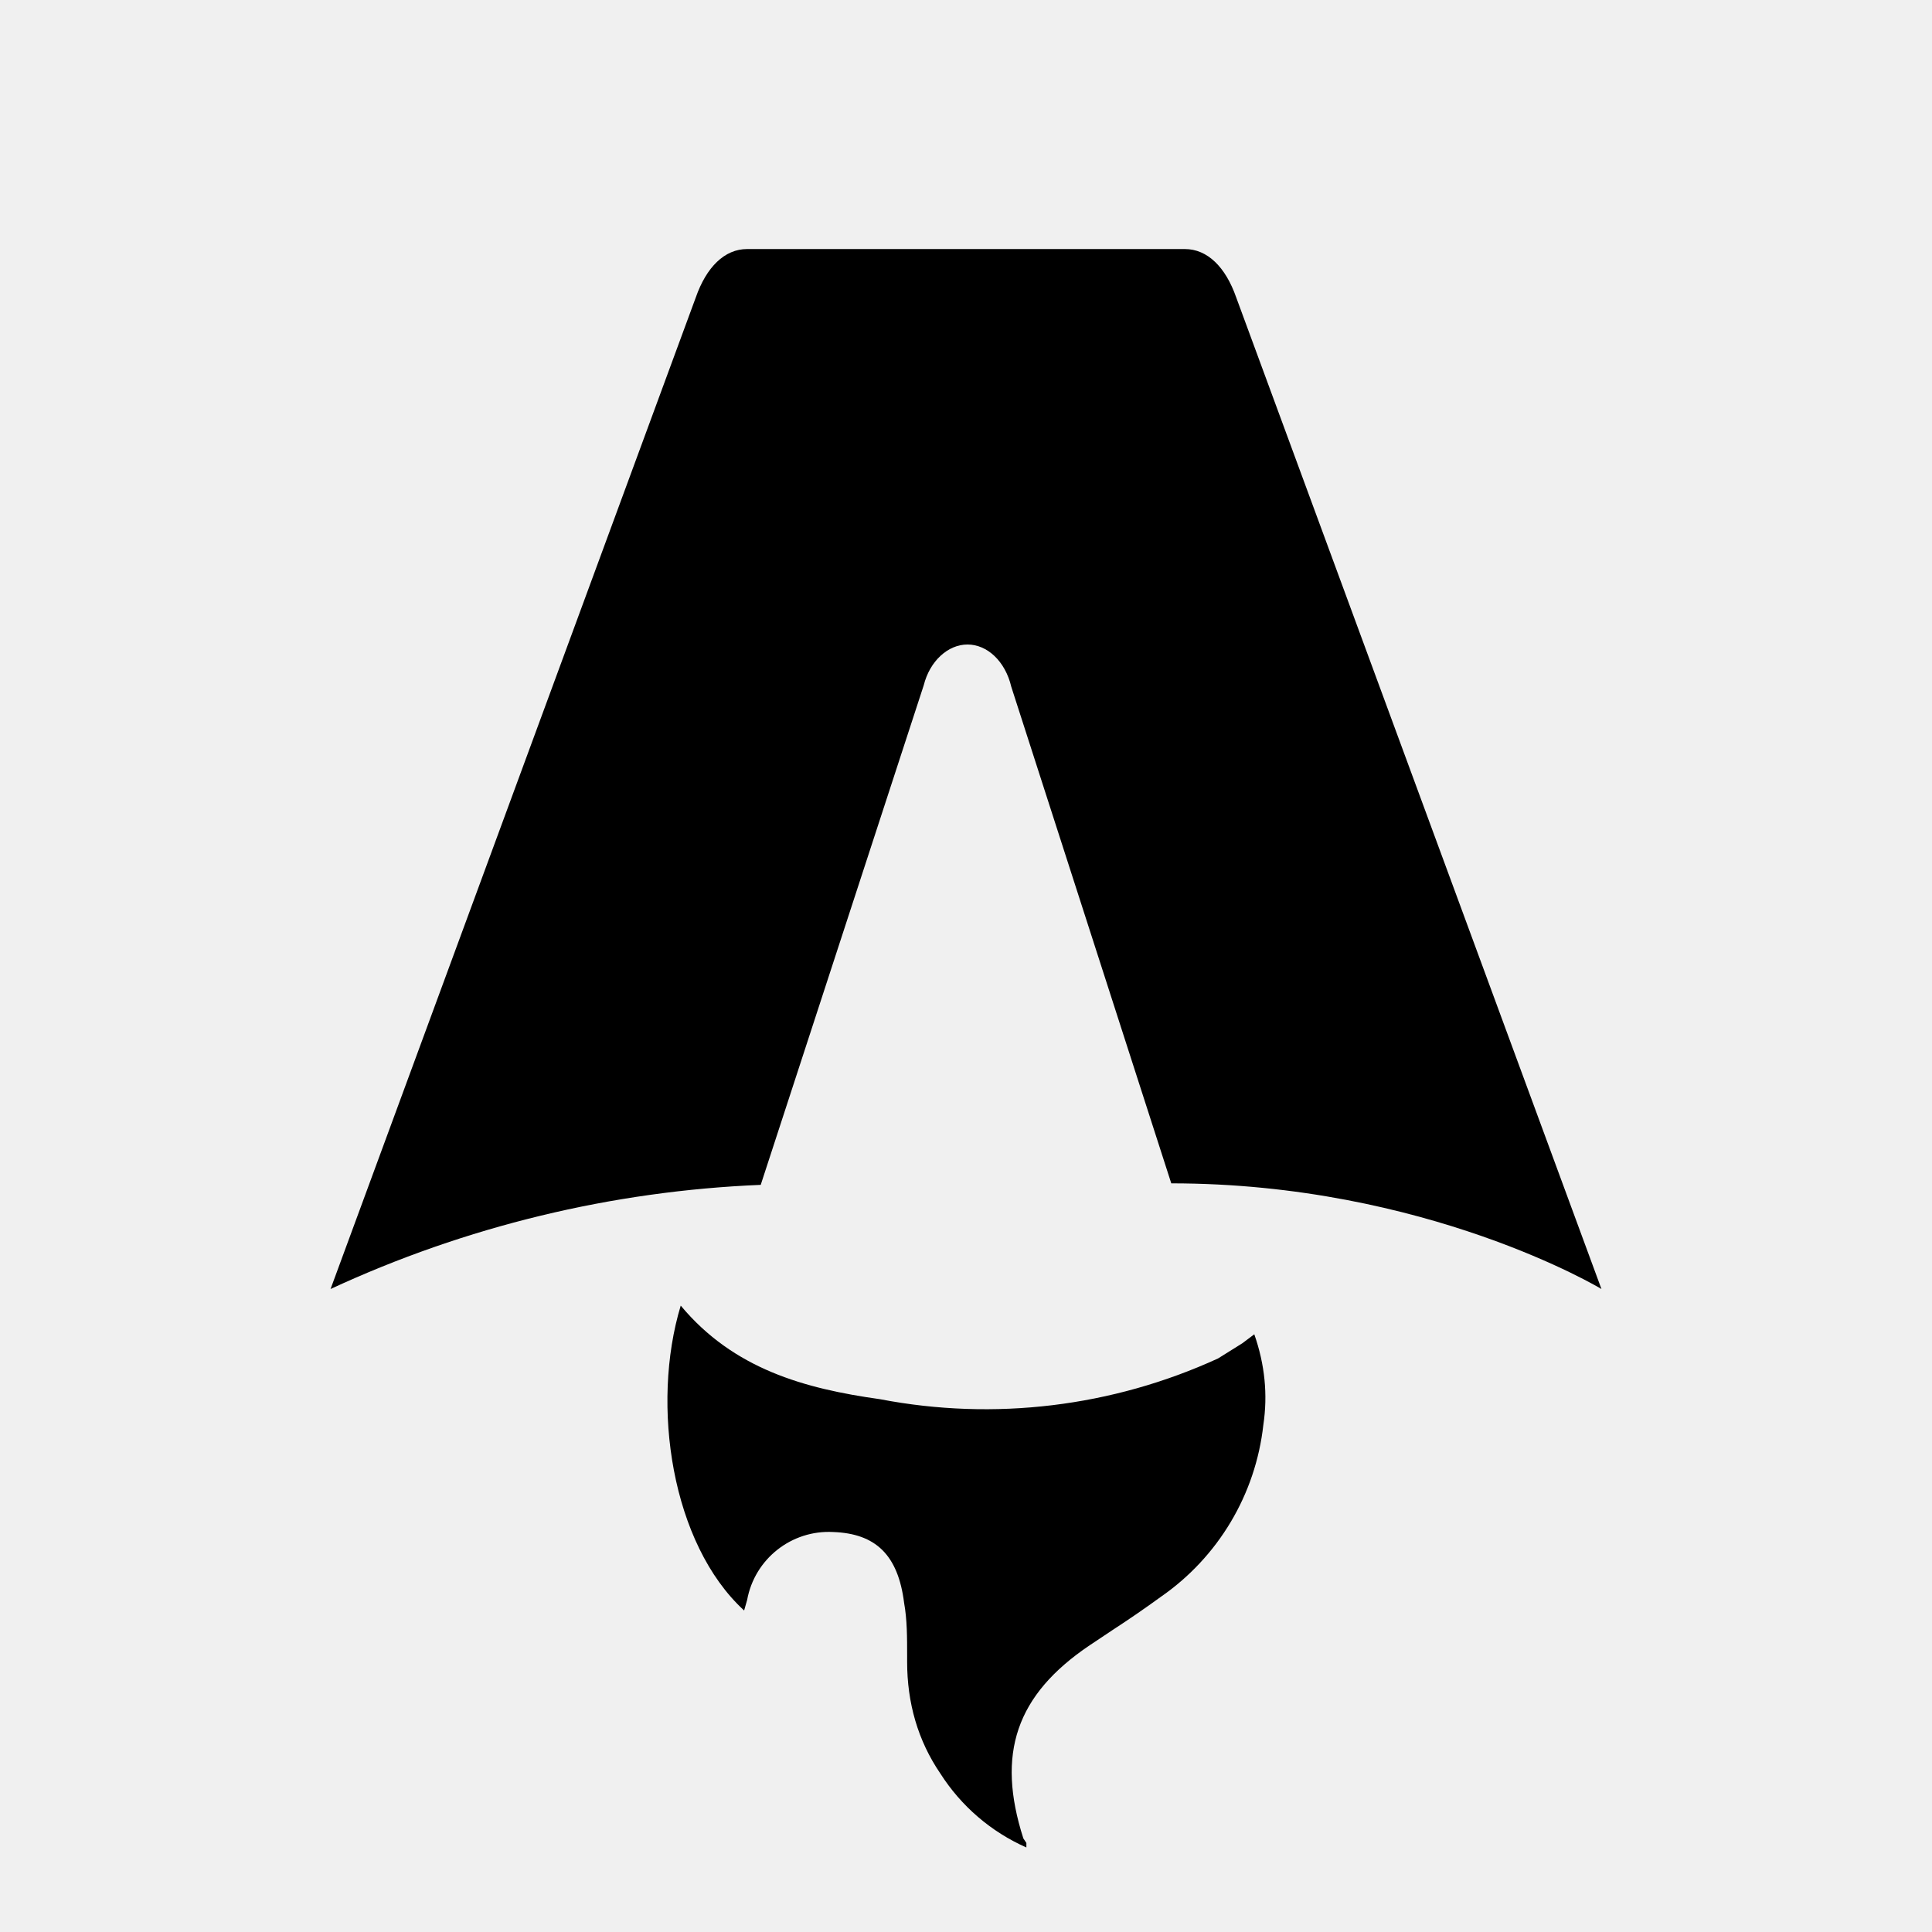
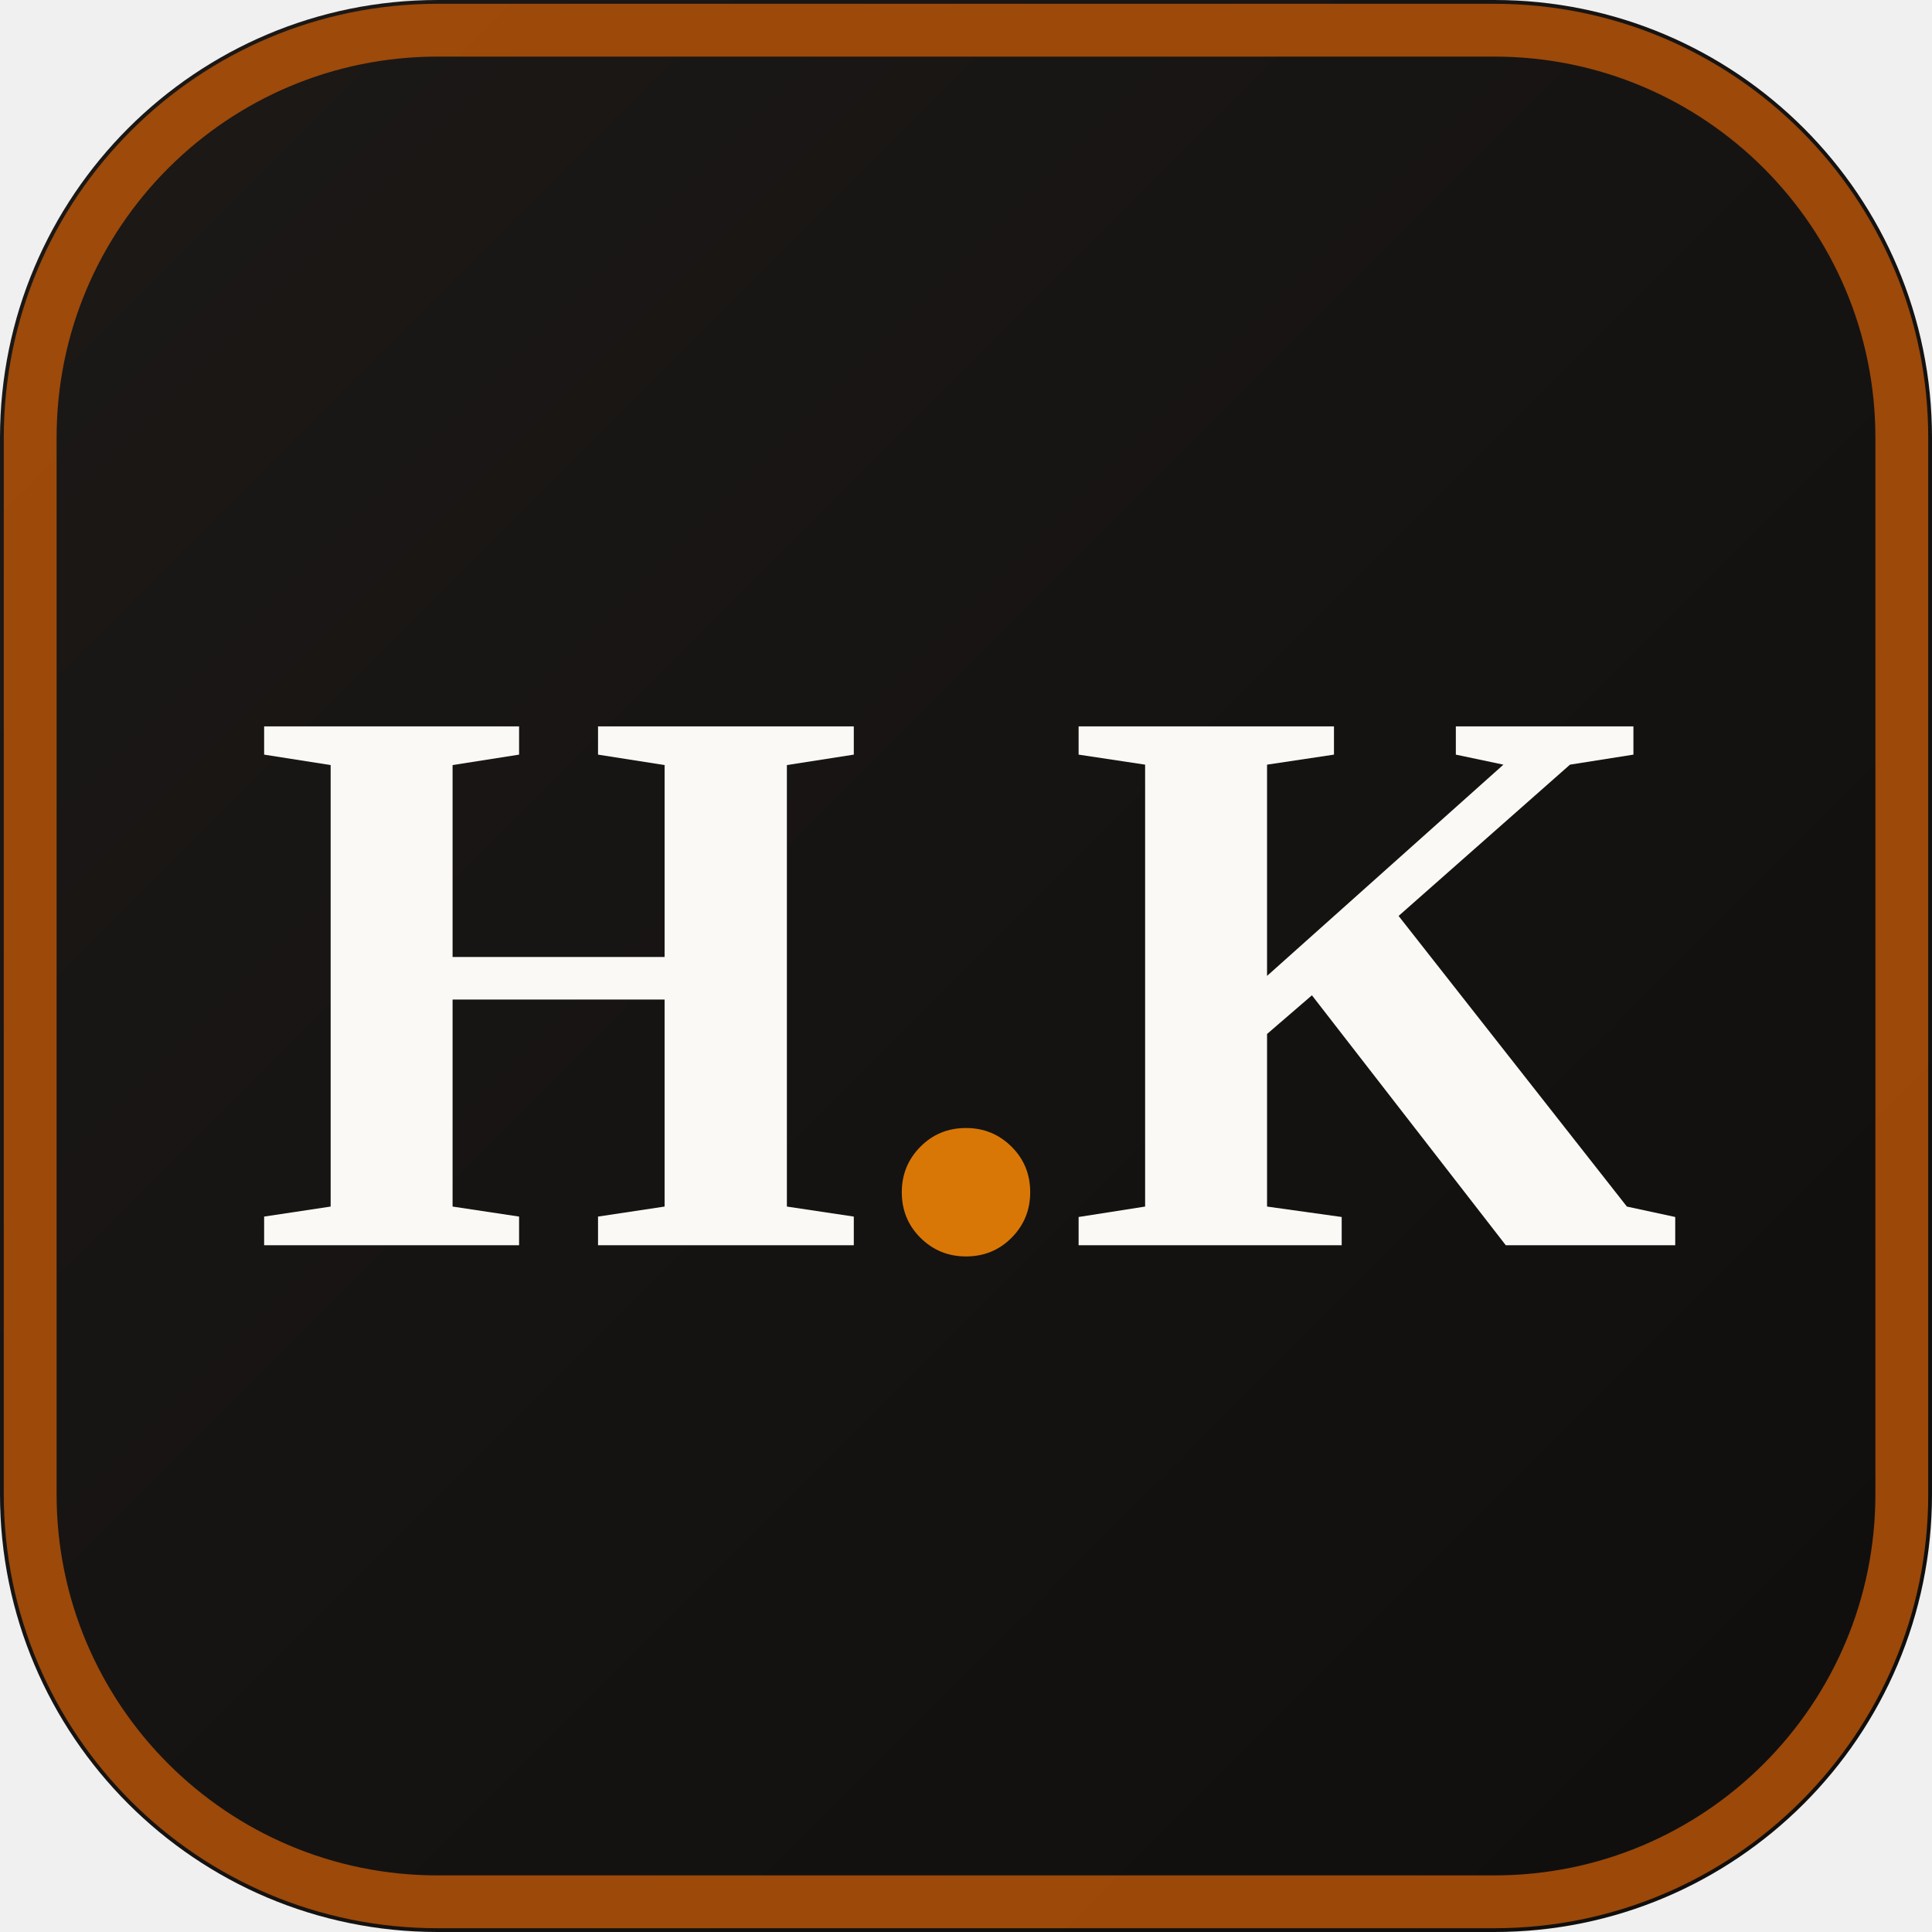
- <svg xmlns="http://www.w3.org/2000/svg" fill="none" viewBox="0 0 128 128">
-   <path d="M50.4 78.5a75.1 75.1 0 0 0-28.5 6.9l24.2-65.7c.7-2 1.9-3.2 3.4-3.2h29c1.5 0 2.7 1.2 3.4 3.2l24.2 65.7s-11.6-7-28.5-7L67 45.5c-.4-1.7-1.6-2.8-2.9-2.8-1.3 0-2.5 1.1-2.9 2.7L50.4 78.5Zm-1.1 28.2Zm-4.2-20.2c-2 6.6-.6 15.8 4.2 20.2a17.5 17.5 0 0 1 .2-.7 5.5 5.5 0 0 1 5.7-4.5c2.8.1 4.3 1.5 4.7 4.7.2 1.1.2 2.3.2 3.5v.4c0 2.7.7 5.2 2.2 7.4a13 13 0 0 0 5.7 4.9v-.3l-.2-.3c-1.8-5.6-.5-9.5 4.4-12.8l1.5-1a73 73 0 0 0 3.2-2.2 16 16 0 0 0 6.8-11.4c.3-2 .1-4-.6-6l-.8.6-1.6 1a37 37 0 0 1-22.4 2.7c-5-.7-9.7-2-13.2-6.2Z" />
-   <style>
-         path { fill: #000; }
-         @media (prefers-color-scheme: dark) {
-             path { fill: #FFF; }
-         }
-     </style>
+ <svg xmlns="http://www.w3.org/2000/svg" viewBox="0 0 512 512">
+   <defs>
+     <linearGradient id="bgGrad" x1="0%" y1="0%" x2="100%" y2="100%">
+       <stop offset="0%" stop-color="#1C1917" />
+       <stop offset="100%" stop-color="#0F0E0D" />
+     </linearGradient>
+   </defs>
+   <rect width="512" height="512" rx="116" fill="url(#bgGrad)" />
+   <rect width="496" height="496" x="8" y="8" rx="108" fill="none" stroke="#B45309" stroke-width="14" stroke-opacity="0.85" />
+   <text x="256" y="330" font-family="Georgia, 'Newsreader', 'Times New Roman', serif" font-size="210" font-weight="700" letter-spacing="-6" text-anchor="middle" fill="#FAF9F6">
+     H<tspan fill="#D97706">.</tspan>K
+   </text>
</svg>
